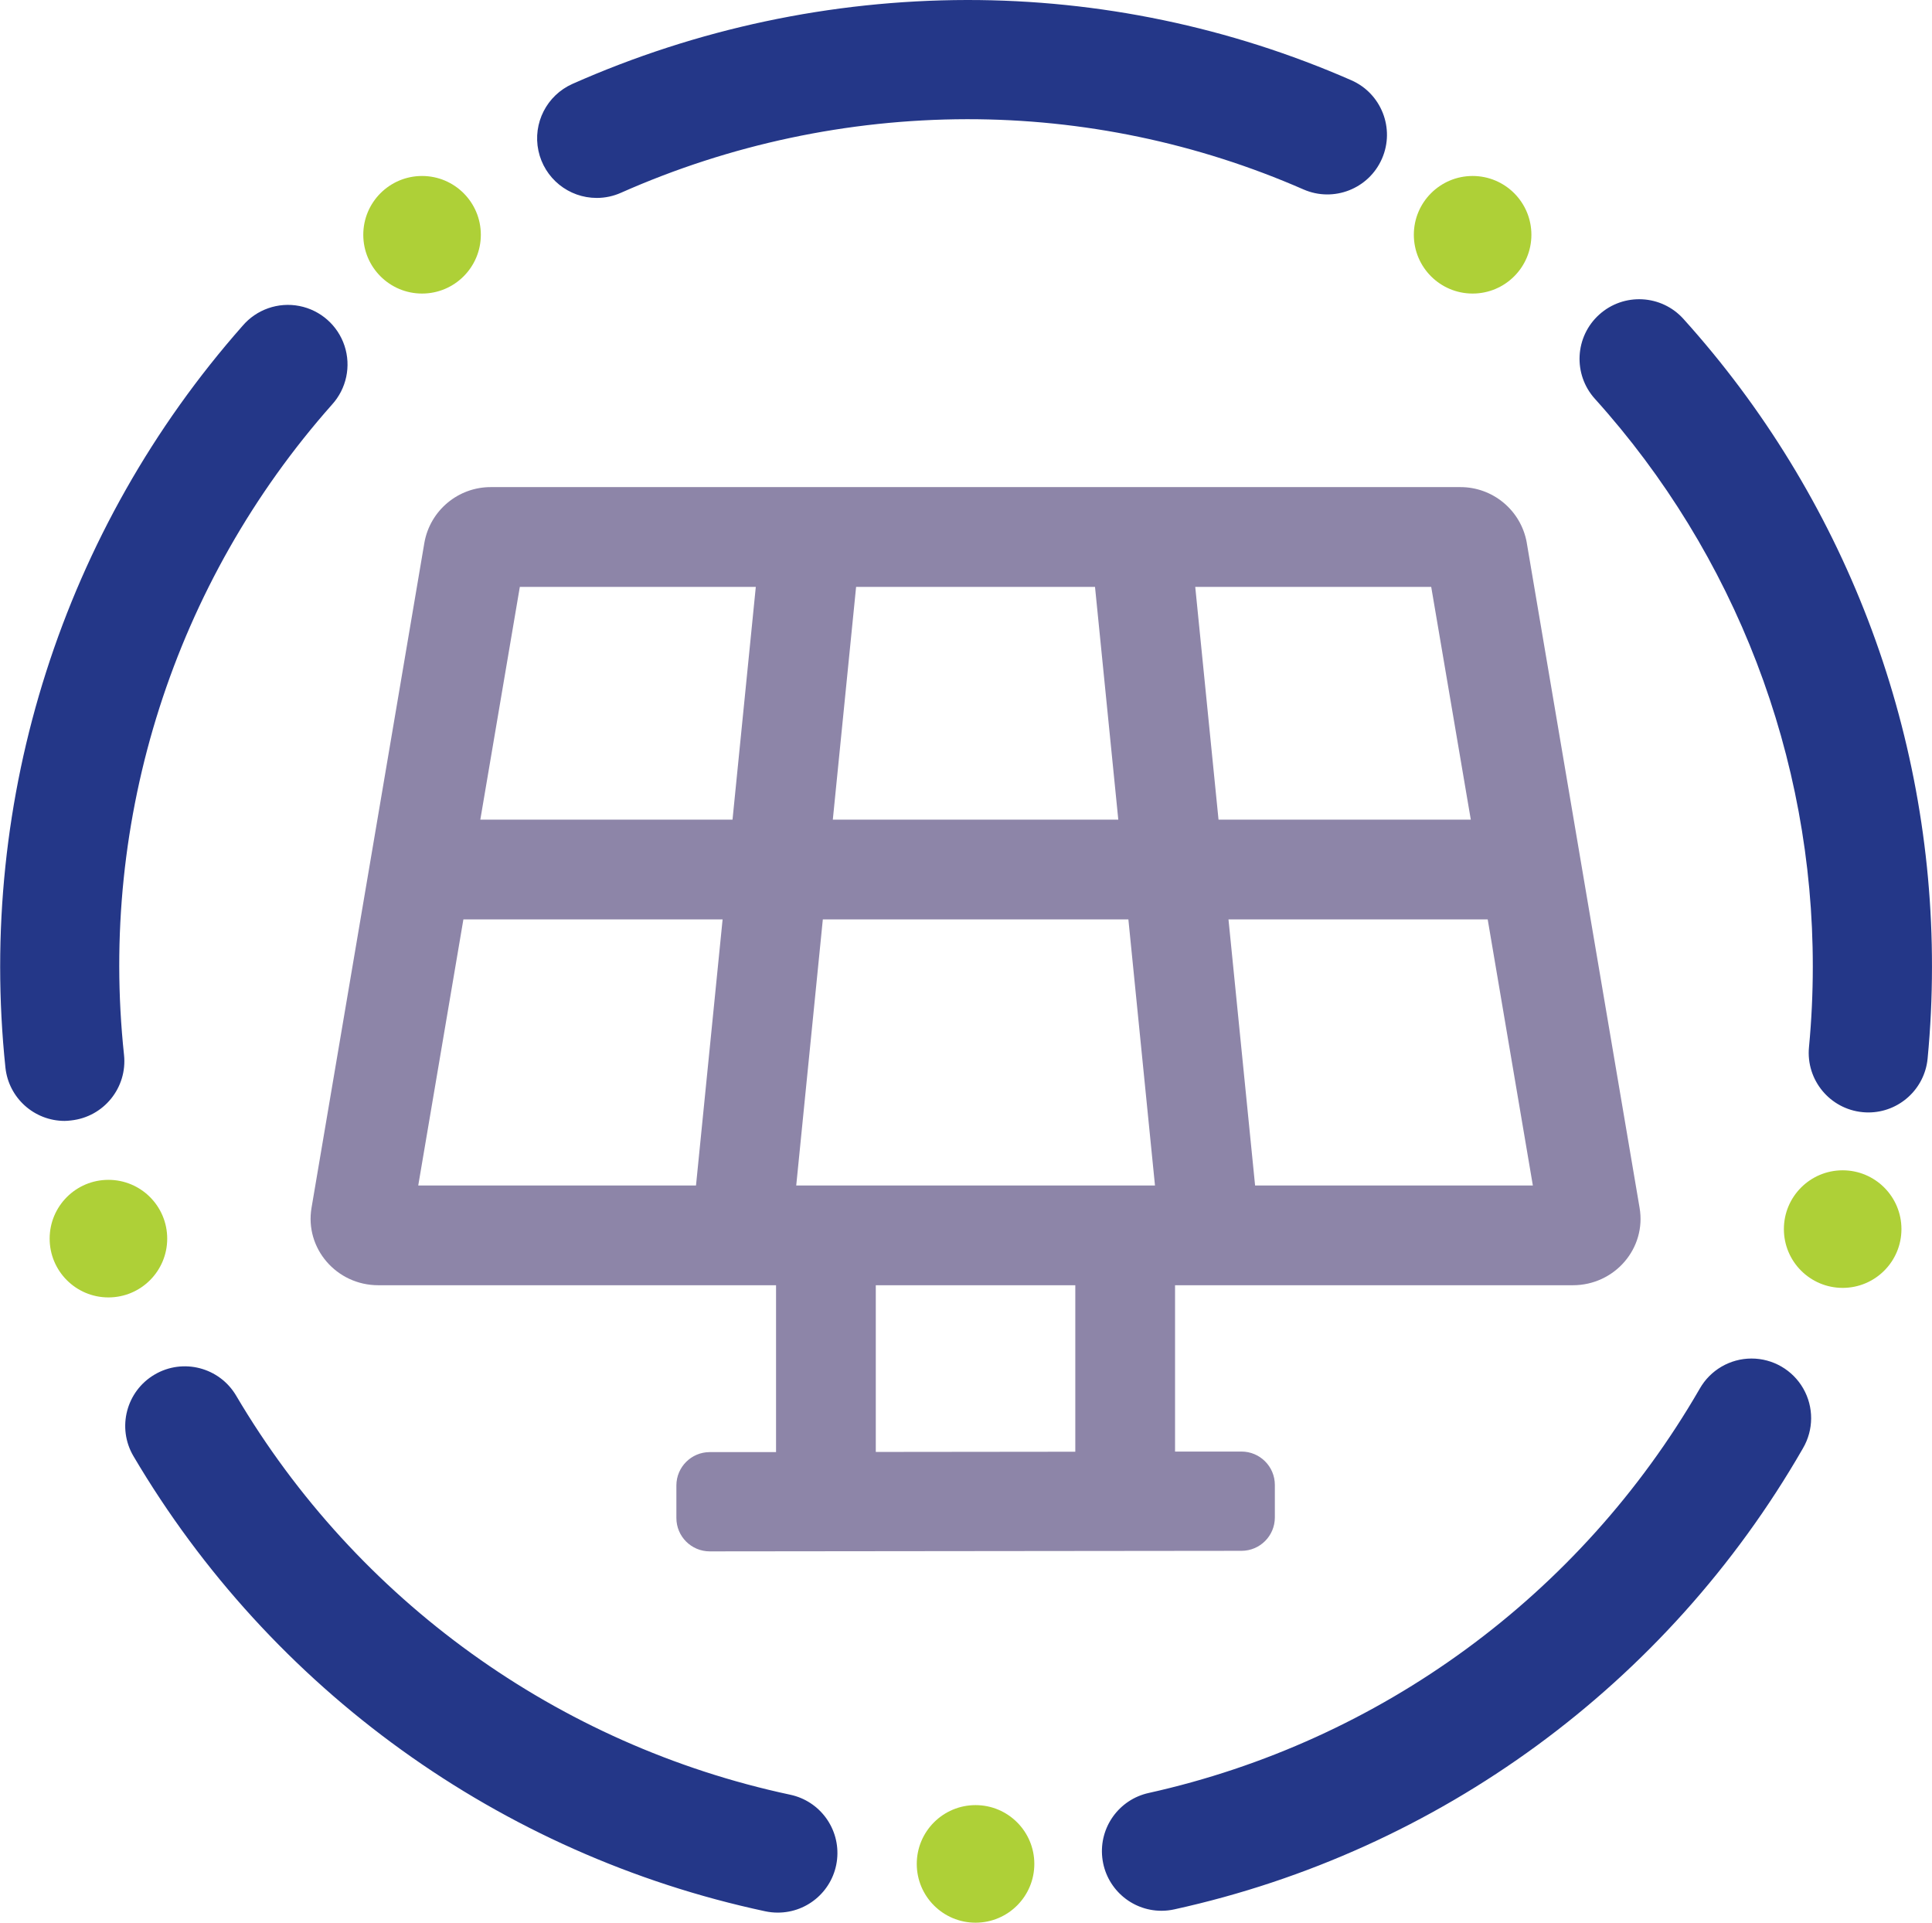
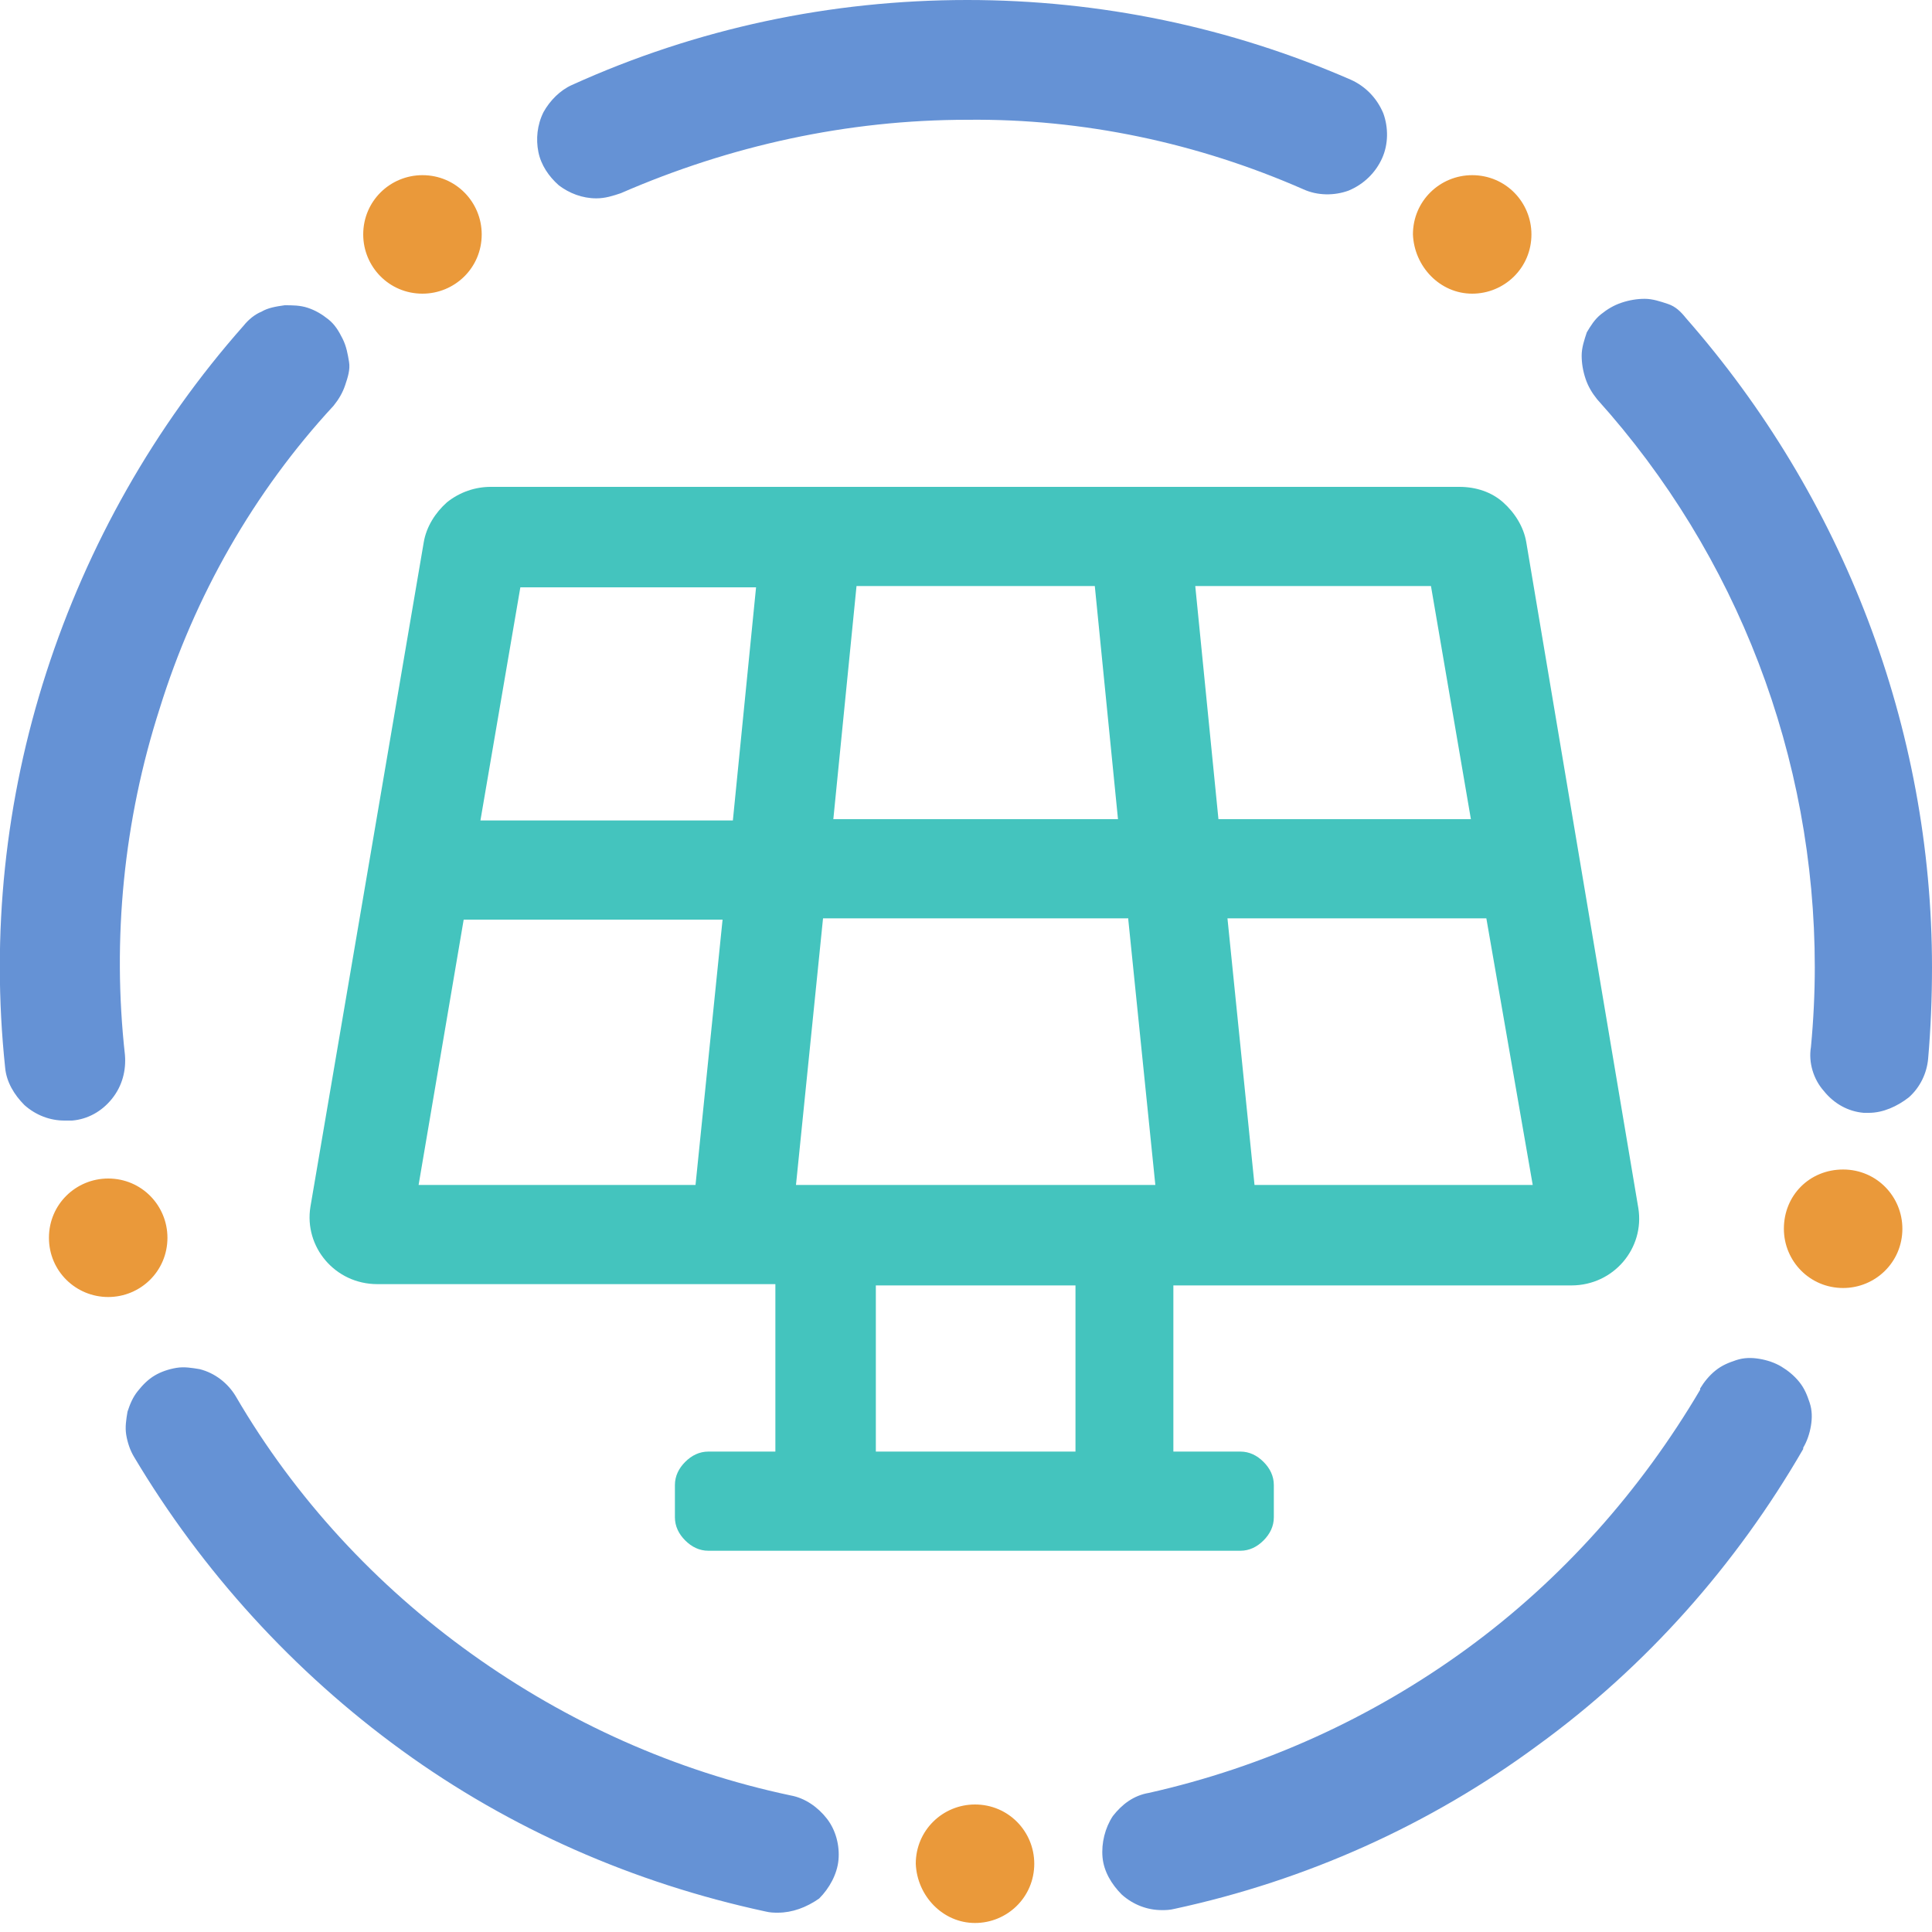
- <svg xmlns="http://www.w3.org/2000/svg" id="電廠建置" viewBox="0 0 810.55 806.53">
-   <defs>
-     <style>.cls-1{fill:#243788;}.cls-2{fill:#aed037;}.cls-3{fill:#8d85a8;}</style>
-   </defs>
-   <path class="cls-1" d="M483,827.57a25.11,25.11,0,0,1-5.22-.55A406.33,406.33,0,0,1,212.7,636.08a25,25,0,0,1,43.12-25.32,356.32,356.32,0,0,0,232.4,167.35A25,25,0,0,1,483,827.57Zm161-.77a25,25,0,0,1-5.38-49.41,356.17,356.17,0,0,0,231-169.24l0.21-.36a25,25,0,1,1,43.3,25l-0.17.3A404.21,404.21,0,0,1,649.44,826.2,25,25,0,0,1,644,826.8ZM183.83,495.47A25,25,0,0,1,159,473.11a406.2,406.2,0,0,1,99.49-311.16A25,25,0,1,1,296,195a354.5,354.5,0,0,0-87.25,272.77,25,25,0,0,1-22.21,27.5A25.27,25.27,0,0,1,183.83,495.47Zm756.75-3.55q-1.19,0-2.41-.12a25,25,0,0,1-22.51-27.26c1.06-11.13,1.6-22.45,1.6-33.65a355.05,355.05,0,0,0-91.43-238.34A25,25,0,0,1,863,159.06,405,405,0,0,1,967.26,430.9c0,12.78-.61,25.7-1.83,38.4A25,25,0,0,1,940.58,491.92ZM407.1,108.3a25,25,0,0,1-10.18-47.85A409.93,409.93,0,0,1,562.35,25.27,400.91,400.91,0,0,1,723.6,58.91a25,25,0,0,1-20,45.83A351.21,351.21,0,0,0,562.35,75.27a359.55,359.55,0,0,0-145.1,30.86A24.91,24.91,0,0,1,407.1,108.3Z" transform="translate(-156.72 -25.27)" />
-   <circle class="cls-2" cx="177.07" cy="98.48" r="24.66" />
-   <circle class="cls-2" cx="617.82" cy="98.48" r="24.66" />
-   <circle class="cls-2" cx="773.07" cy="515.58" r="24.66" />
-   <circle class="cls-2" cx="409.28" cy="781.87" r="24.66" />
-   <circle class="cls-2" cx="45.49" cy="519.58" r="24.66" />
-   <path class="cls-3" d="M797.26,252.91a28.27,28.27,0,0,0-28-23.31H362.77a28.27,28.27,0,0,0-28,23.31l-47.35,279c-2.89,17,10.47,32.49,28,32.49H482.3v70l-27.88,0a14,14,0,0,0-13.93,13.93l0,13.71a14,14,0,0,0,14,14l223.15-.23a14,14,0,0,0,13.93-13.93l0-13.71a14,14,0,0,0-14-14l-27.87,0V564.4H816.59c17.56,0,30.92-15.48,28-32.49l-47.34-279h0ZM773.78,369.1H667.94l-9.77-97.65h99Zm-267.66,0,9.77-97.65H616.12l9.77,97.65H506.11Zm124,41.85,11.16,111.6H490.77l11.16-111.6H630.08ZM374.81,271.45h99l-9.77,97.65H358.23Zm-23.68,139.5H459.88l-11.16,111.6H332.19ZM607.85,634.24l-83.7.09V564.4h83.7v69.84Zm75.43-111.69-11.16-111.6H780.87l18.94,111.6H683.28Z" transform="translate(-156.72 -25.27)" />
+ <svg xmlns="http://www.w3.org/2000/svg" version="1.1" id="圖層_1" x="0px" y="0px" viewBox="0 0 150 150" style="enable-background:new 0 0 150 150;" xml:space="preserve">
+   <style type="text/css">
+ 	.st0{fill:#6592D5;}
+ 	.st1{fill:#EA993A;}
+ 	.st2{fill:#44C4BE;}
+ </style>
+   <path class="st0" d="M60.4,148.5c-0.3,0-0.6,0-1-0.1c-10.2-2.2-19.8-6.4-28.2-12.5c-8.4-6.1-15.5-13.9-20.8-22.8  c-0.3-0.5-0.5-1.1-0.6-1.7c-0.1-0.6,0-1.2,0.1-1.8c0.2-0.6,0.4-1.1,0.8-1.6c0.4-0.5,0.8-0.9,1.3-1.2c0.5-0.3,1.1-0.5,1.7-0.6  c0.6-0.1,1.2,0,1.8,0.1c1.2,0.3,2.2,1.1,2.8,2.1c4.6,7.9,10.9,14.7,18.3,20c7.4,5.3,15.8,9.1,24.8,11c1.1,0.2,2.1,0.9,2.8,1.8  c0.7,0.9,1,2.1,0.9,3.2c-0.1,1.1-0.7,2.2-1.5,3C62.6,148.1,61.5,148.5,60.4,148.5z M90.2,148.3c-1.1,0-2.2-0.4-3.1-1.2  c-0.8-0.8-1.4-1.8-1.5-2.9c-0.1-1.1,0.2-2.3,0.8-3.2c0.7-0.9,1.6-1.6,2.8-1.8c8.9-2,17.3-5.8,24.7-11.2c7.4-5.4,13.5-12.3,18.1-20.1  l0-0.1c0.3-0.5,0.7-1,1.2-1.4c0.5-0.4,1-0.6,1.6-0.8c0.6-0.2,1.2-0.2,1.8-0.1c0.6,0.1,1.2,0.3,1.7,0.6c0.5,0.3,1,0.7,1.4,1.2  c0.4,0.5,0.6,1,0.8,1.6c0.2,0.6,0.2,1.2,0.1,1.8c-0.1,0.6-0.3,1.2-0.6,1.7l0,0.1c-5.2,9-12.2,16.9-20.6,23  c-8.4,6.2-18,10.5-28.2,12.7C90.8,148.3,90.5,148.3,90.2,148.3z M5,87c-1.1,0-2.2-0.4-3.1-1.2c-0.8-0.8-1.4-1.8-1.5-2.9  c-1.1-10.4,0-20.8,3.2-30.7c3.2-9.9,8.4-19.1,15.3-26.9c0.4-0.5,0.9-0.9,1.4-1.1c0.5-0.3,1.1-0.4,1.8-0.5c0.6,0,1.2,0,1.8,0.2  c0.6,0.2,1.1,0.5,1.6,0.9c0.5,0.4,0.8,0.9,1.1,1.5c0.3,0.6,0.4,1.2,0.5,1.8s-0.1,1.2-0.3,1.8c-0.2,0.6-0.5,1.1-0.9,1.6  C19.7,38.2,15.1,46.3,12.4,55c-2.8,8.7-3.7,17.9-2.7,26.9c0.1,1.2-0.2,2.4-1,3.4c-0.8,1-1.9,1.6-3.1,1.7C5.3,87,5.2,87,5,87z   M145.1,86.4c-0.1,0-0.3,0-0.4,0c-1.2-0.1-2.3-0.7-3.1-1.7c-0.8-0.9-1.2-2.2-1-3.4c0.2-2.1,0.3-4.2,0.3-6.2c0-16.3-6-32-16.9-44.1  c-0.4-0.5-0.7-1-0.9-1.6c-0.2-0.6-0.3-1.2-0.3-1.8c0-0.6,0.2-1.2,0.4-1.8c0.3-0.5,0.6-1,1.1-1.4c0.5-0.4,1-0.7,1.6-0.9  c0.6-0.2,1.2-0.3,1.8-0.3c0.6,0,1.2,0.2,1.8,0.4s1,0.6,1.4,1.1C143.1,38.6,150,56.5,150,75.1c0,2.4-0.1,4.8-0.3,7.1  c-0.1,1.1-0.6,2.2-1.5,3C147.3,85.9,146.2,86.4,145.1,86.4z M46.3,15.4c-1.1,0-2.1-0.4-2.9-1c-0.8-0.7-1.4-1.6-1.6-2.6  c-0.2-1-0.1-2.1,0.4-3.1c0.5-0.9,1.3-1.7,2.2-2.1C54.1,2.2,64.5,0,75.1,0c10.3,0,20.4,2.1,29.8,6.2c1.1,0.5,2,1.4,2.5,2.6  c0.4,1.1,0.4,2.4-0.1,3.5c-0.5,1.1-1.4,2-2.6,2.5c-1.1,0.4-2.4,0.4-3.5-0.1C93,11.1,84.1,9.2,75.1,9.3c-9.3,0-18.4,2-26.9,5.7  C47.6,15.2,47,15.4,46.3,15.4z" />
+   <path class="st1" d="M32.8,22.8c2.5,0,4.6-2,4.6-4.6c0-2.5-2-4.6-4.6-4.6c-2.5,0-4.6,2-4.6,4.6C28.2,20.7,30.2,22.8,32.8,22.8z" />
+   <path class="st1" d="M114.3,22.8c2.5,0,4.6-2,4.6-4.6c0-2.5-2-4.6-4.6-4.6c-2.5,0-4.6,2-4.6,4.6C109.8,20.7,111.8,22.8,114.3,22.8z" />
+   <path class="st1" d="M143.1,100c2.5,0,4.6-2,4.6-4.6c0-2.5-2-4.6-4.6-4.6s-4.6,2-4.6,4.6C138.5,97.9,140.5,100,143.1,100z" />
+   <path class="st1" d="M75.7,149.3c2.5,0,4.6-2,4.6-4.6c0-2.5-2-4.6-4.6-4.6c-2.5,0-4.6,2-4.6,4.6C71.2,147.2,73.2,149.3,75.7,149.3z" />
+   <path class="st1" d="M8.4,100.7c2.5,0,4.6-2,4.6-4.6c0-2.5-2-4.6-4.6-4.6c-2.5,0-4.6,2-4.6,4.6C3.8,98.7,5.9,100.7,8.4,100.7z" />
+   <path class="st2" d="M118.5,42.1c-0.2-1.2-0.9-2.3-1.8-3.1c-0.9-0.8-2.1-1.2-3.4-1.2H38.1c-1.2,0-2.4,0.4-3.4,1.2  c-0.9,0.8-1.6,1.9-1.8,3.1l-8.8,51.6c-0.5,3.1,1.9,6,5.2,6h30.9v13h-5.2c-0.7,0-1.3,0.3-1.8,0.8c-0.5,0.5-0.8,1.1-0.8,1.8v2.5  c0,0.7,0.3,1.3,0.8,1.8c0.5,0.5,1.1,0.8,1.8,0.8l41.3,0c0.7,0,1.3-0.3,1.8-0.8c0.5-0.5,0.8-1.1,0.8-1.8v-2.5c0-0.7-0.3-1.3-0.8-1.8  c-0.5-0.5-1.1-0.8-1.8-0.8h-5.2V99.8h30.9c3.3,0,5.7-2.9,5.2-6L118.5,42.1L118.5,42.1z M114.2,63.6H94.6l-1.8-18.1h18.3L114.2,63.6z   M64.7,63.6l1.8-18.1H85l1.8,18.1H64.7L64.7,63.6z M87.6,71.4L89.7,92H61.8l2.1-20.7H87.6L87.6,71.4z M40.4,45.6h18.3l-1.8,18.1  H37.3L40.4,45.6z M36,71.4h20.1L54,92H32.5L36,71.4z M83.5,112.7l-15.5,0V99.8h15.5V112.7z M97.4,92l-2.1-20.7h20.1L119,92H97.4z" />
</svg>
